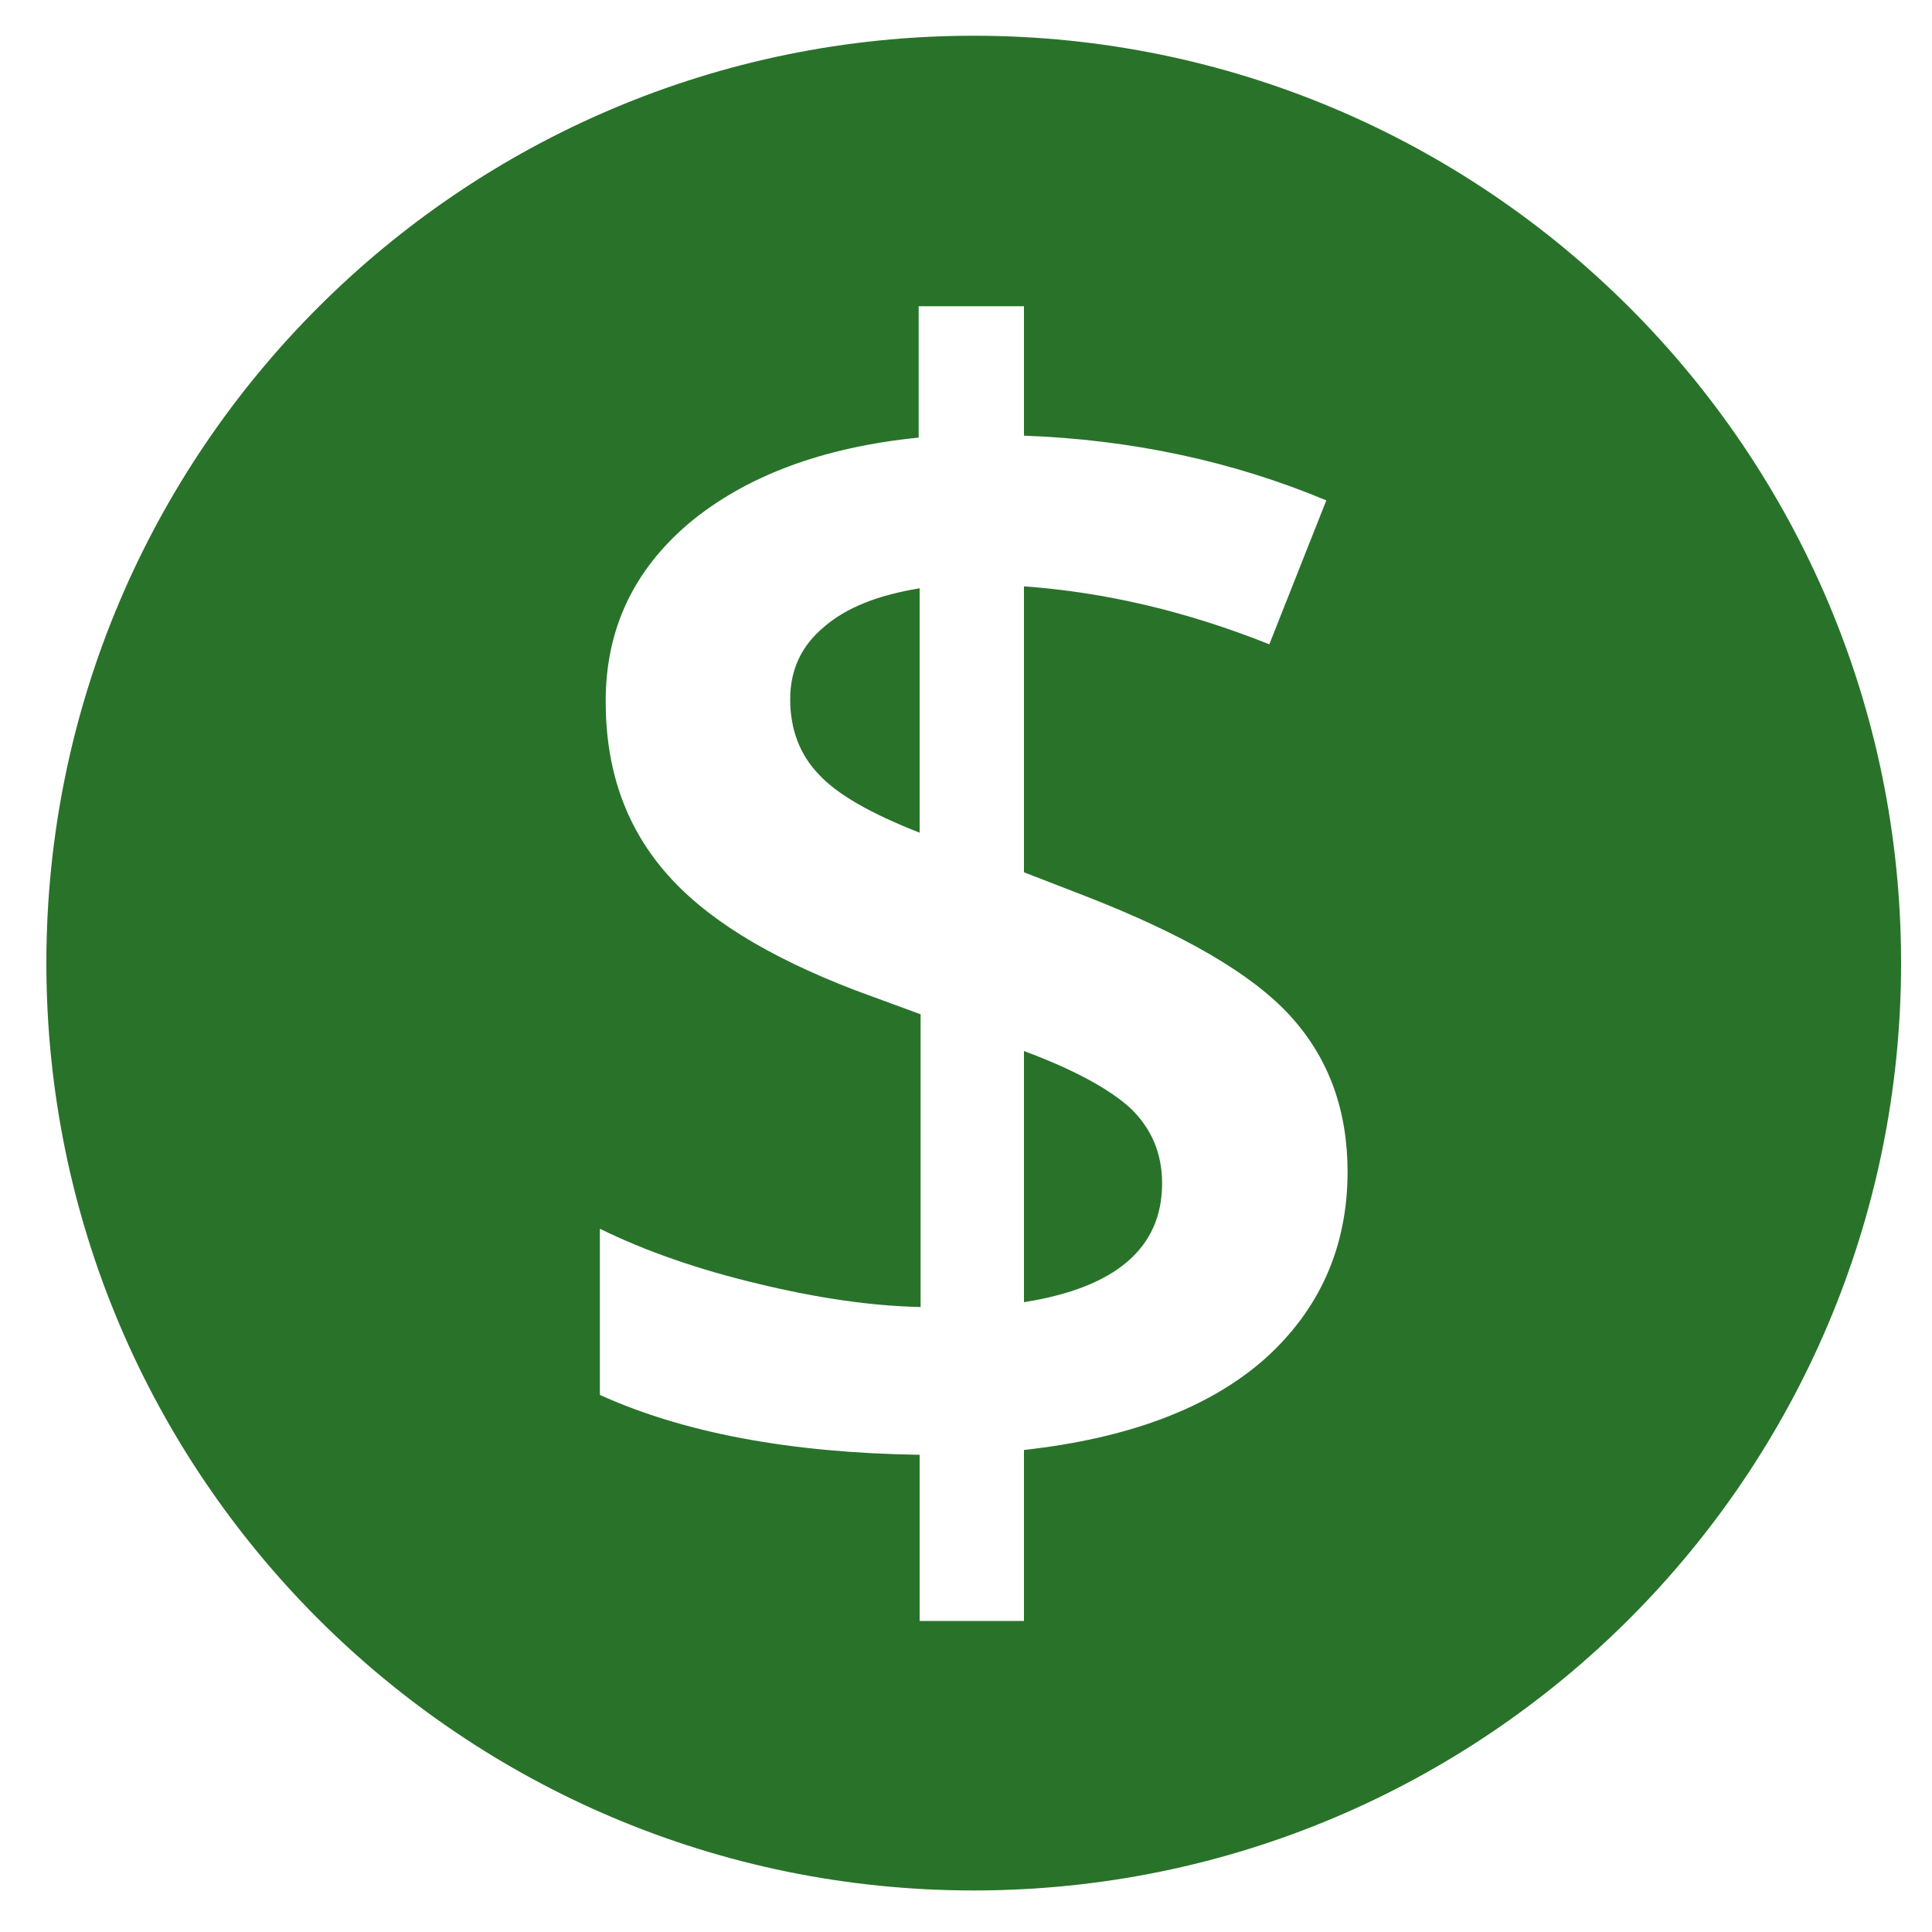
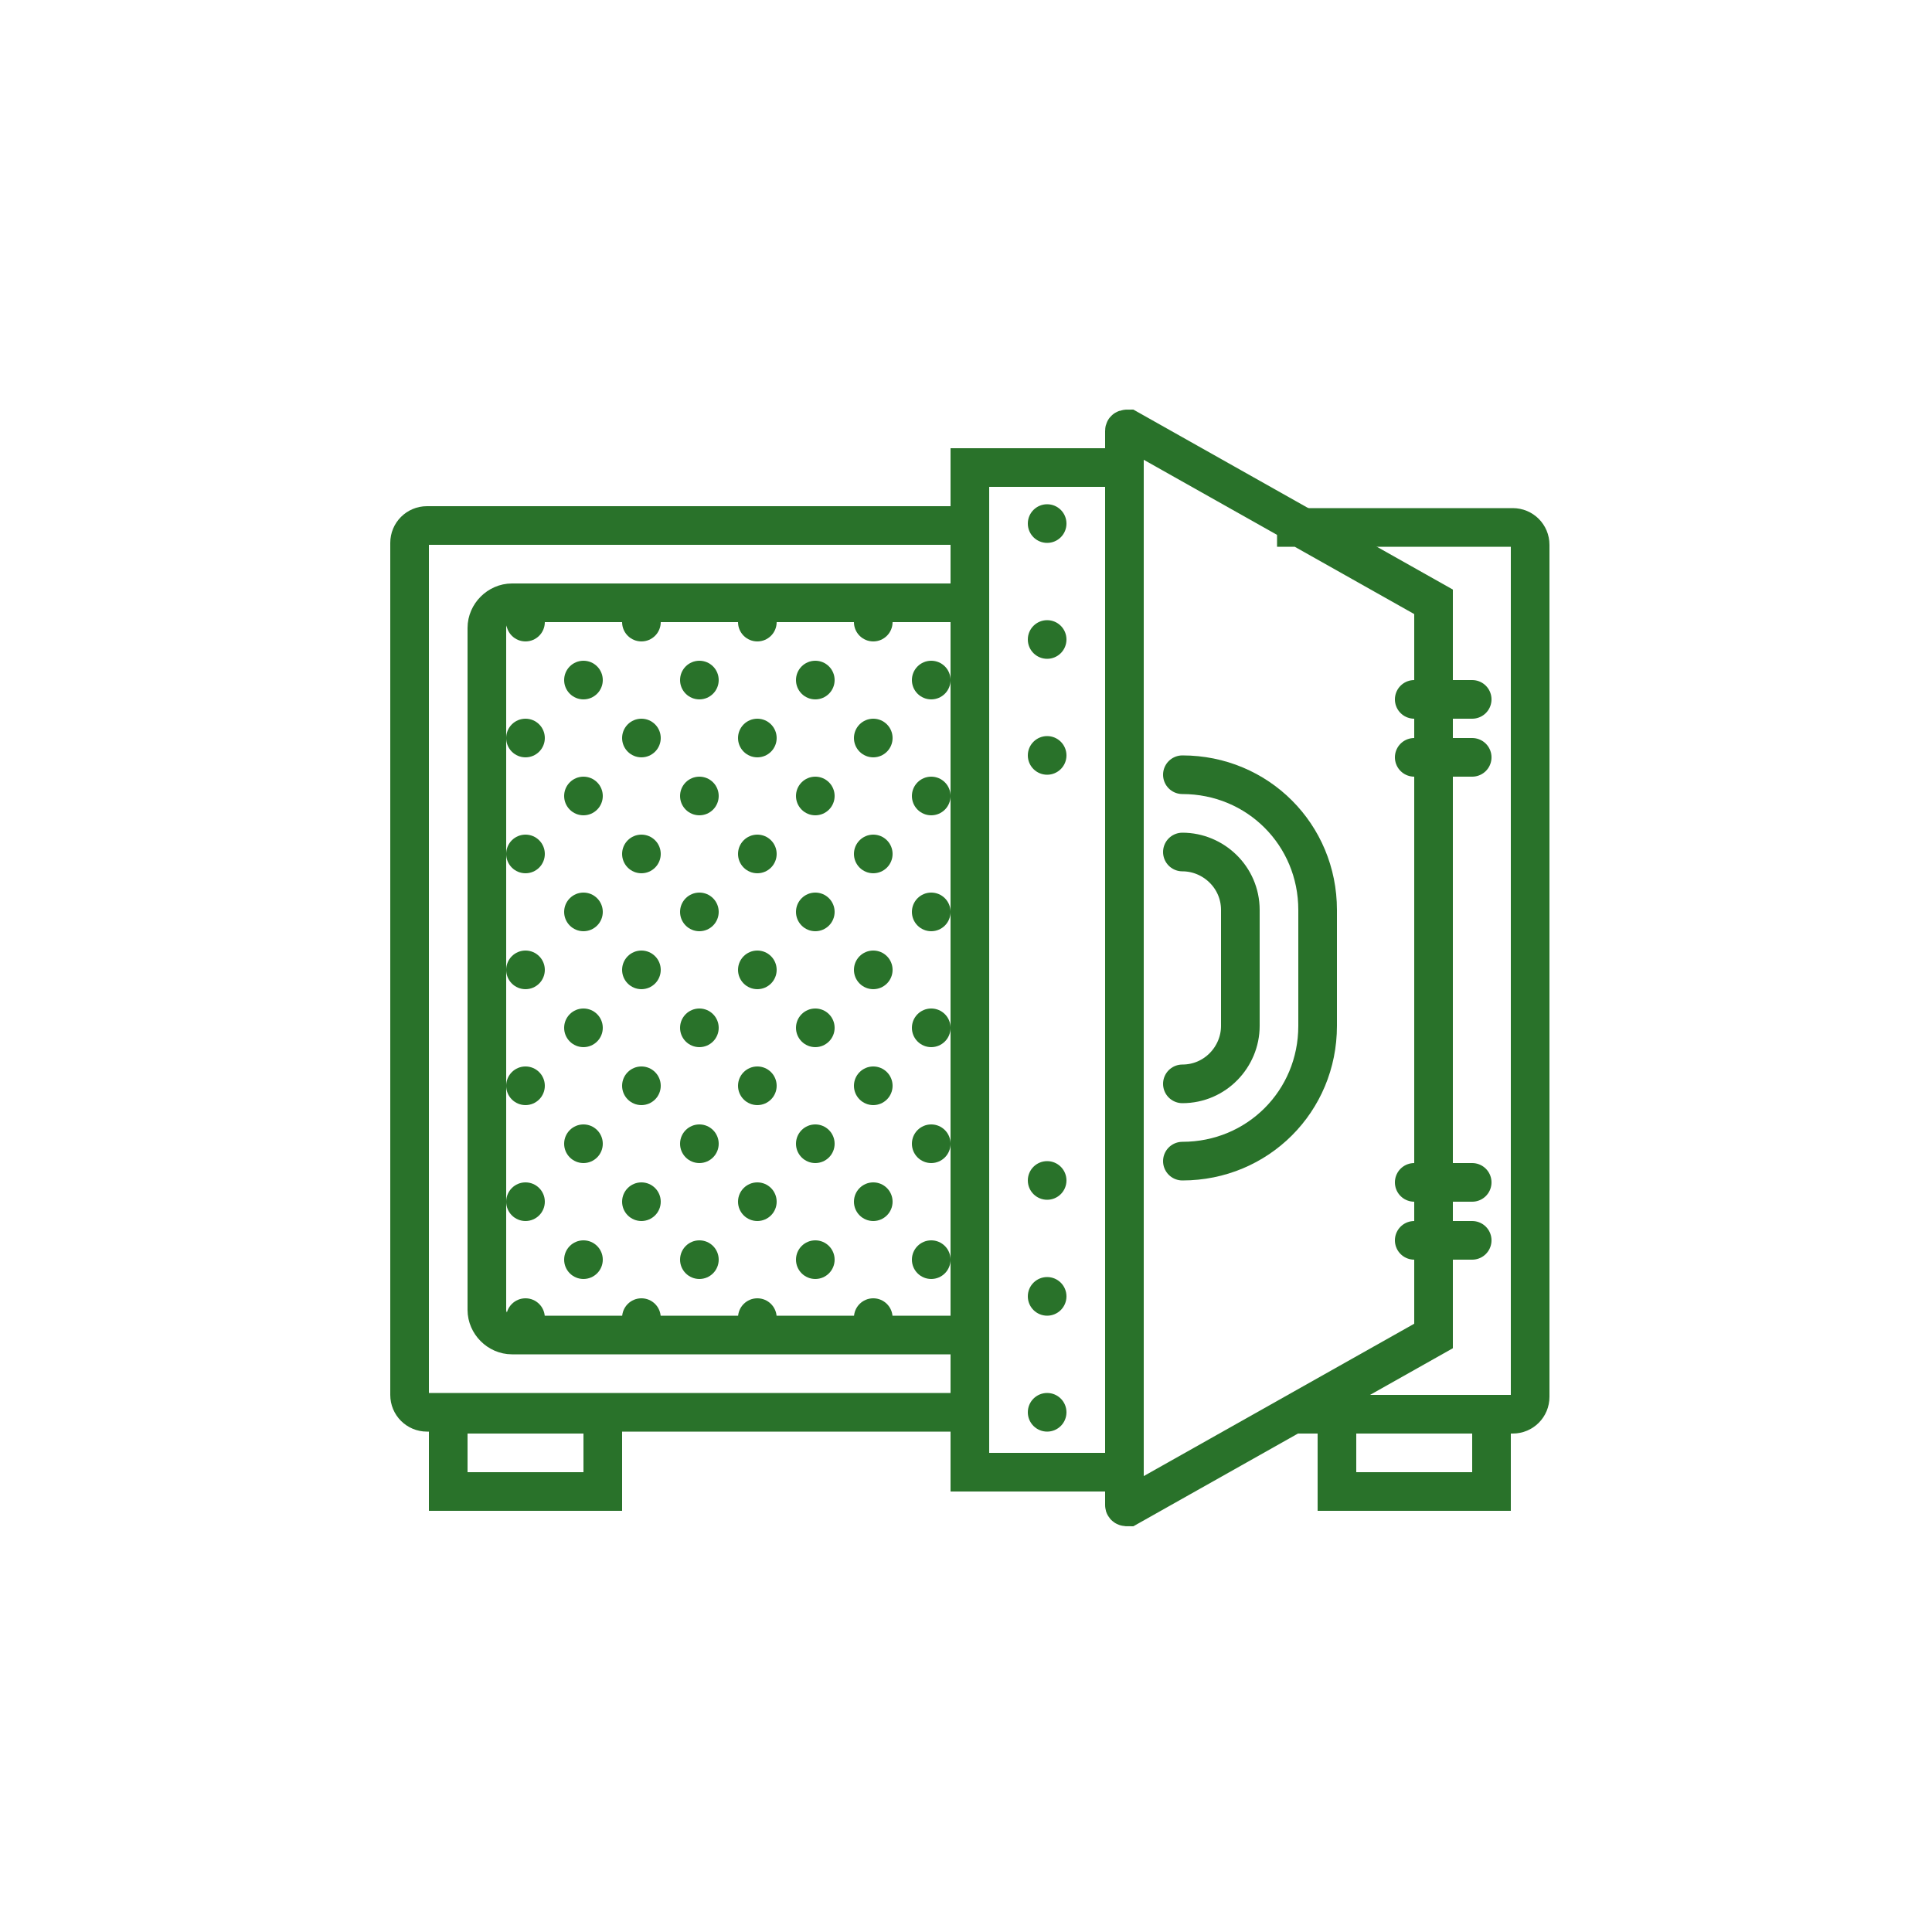
- <svg xmlns="http://www.w3.org/2000/svg" version="1.1" id="Layer_1" x="0px" y="0px" viewBox="0 0 200 200" style="enable-background:new 0 0 200 200;" xml:space="preserve">
+ <svg xmlns="http://www.w3.org/2000/svg" version="1.1" id="Layer_1" x="0px" y="0px" viewBox="0 0 100 100" style="enable-background:new 0 0 100 100;" xml:space="preserve">
  <style type="text/css">
- 	.st0{fill:#29722A;}
+ 	.st0{fill:none;stroke:#29722A;stroke-width:2;stroke-linecap:round;stroke-miterlimit:10;}
+ 	.st1{fill:#29722A;}
</style>
-   <g>
-     <path class="st0" d="M106,108.8v26c9.5-1.5,14.3-5.6,14.3-12.3c0-3.1-1.1-5.7-3.3-7.8C114.8,112.7,111.1,110.7,106,108.8z" />
-     <path class="st0" d="M100.8,3.7c-53,0-96,43-96,96s43,96,96,96s96-43,96-96S153.8,3.7,100.8,3.7z M130.9,140.7   c-5.8,5.1-14.1,8.2-24.9,9.4v17.7H95.2v-17.2c-13.5-0.2-24.5-2.3-33.1-6.2v-17.2c4.7,2.3,10.1,4.2,16.4,5.7   c6.2,1.5,11.8,2.3,16.8,2.4V105l-6.8-2.5C79.4,99,72.9,95,68.8,90.2s-6.1-10.6-6.1-17.6c0-7.5,2.9-13.6,8.7-18.5   c5.8-4.8,13.7-7.8,23.7-8.8V31.7H106v13.4c11,0.4,21.5,2.6,31.3,6.7l-5.9,14.9c-8.5-3.4-17-5.4-25.4-6v29.6l6.2,2.4   c10.3,4,17.4,8.1,21.4,12.5s5.9,9.8,5.9,16.1C139.5,129.1,136.6,135.6,130.9,140.7z" />
-     <path class="st0" d="M81.8,72.4c0,3.1,1,5.7,2.9,7.7c1.9,2.1,5.4,4.1,10.5,6.1V60.9c-4.3,0.7-7.6,2-9.9,4   C82.9,66.9,81.8,69.4,81.8,72.4z" />
-   </g>
+   <path class="st0" d="M58.2,22.3v55.6c0,0.1,0.1,0.1,0.2,0.1l15.8-8.9v-38l-15.8-8.9C58.3,22.2,58.2,22.2,58.2,22.3z" />
+   <path class="st0" d="M50.2,31.2H26.5c-0.7,0-1.3,0.6-1.3,1.3v35.3c0,0.7,0.6,1.3,1.3,1.3h23.7V31.2z" />
+   <path class="st0" d="M50.2,27.2H22.1c-0.5,0-0.9,0.4-0.9,0.9v44.1c0,0.5,0.4,0.9,0.9,0.9h28.1V27.2z" />
+   <path class="st0" d="M67.1,27.2l7.1,4v38l-7.1,4h11.2c0.5,0,0.9-0.4,0.9-0.9V28.2c0-0.5-0.4-0.9-0.9-0.9H67.1V27.2z" />
+   <line class="st0" x1="73.2" y1="36.2" x2="76.2" y2="36.2" />
+   <line class="st0" x1="73.2" y1="39.2" x2="76.2" y2="39.2" />
+   <line class="st0" x1="73.2" y1="61.2" x2="76.2" y2="61.2" />
+   <line class="st0" x1="73.2" y1="64.2" x2="76.2" y2="64.2" />
+   <rect x="23.2" y="73.2" class="st0" width="8" height="4" />
+   <rect x="69.2" y="73.2" class="st0" width="8" height="4" />
+   <circle class="st1" cx="54.2" cy="27.1" r="1" />
+   <circle class="st1" cx="54.2" cy="33.1" r="1" />
+   <circle class="st1" cx="54.2" cy="67.1" r="1" />
+   <circle class="st1" cx="54.2" cy="61.1" r="1" />
+   <circle class="st1" cx="54.2" cy="39.1" r="1" />
+   <circle class="st1" cx="54.2" cy="73.1" r="1" />
+   <path class="st0" d="M61.2,56.1c1.7,0,3-1.4,3-3v-6c0-1.7-1.4-3-3-3" />
+   <path class="st0" d="M61.2,40.1c3.9,0,7,3.1,7,7v6c0,3.9-3.1,7-7,7" />
+   <rect x="50.2" y="24.2" class="st0" width="8" height="52" />
+   <circle class="st1" cx="33.2" cy="32.2" r="1" />
+   <circle class="st1" cx="39.2" cy="32.2" r="1" />
+   <circle class="st1" cx="27.2" cy="32.2" r="1" />
+   <circle class="st1" cx="45.2" cy="32.2" r="1" />
+   <circle class="st1" cx="33.2" cy="38.2" r="1" />
+   <circle class="st1" cx="36.2" cy="35.2" r="1" />
+   <circle class="st1" cx="36.2" cy="41.2" r="1" />
+   <circle class="st1" cx="39.2" cy="38.2" r="1" />
+   <circle class="st1" cx="27.2" cy="38.2" r="1" />
+   <circle class="st1" cx="30.2" cy="35.2" r="1" />
+   <circle class="st1" cx="30.2" cy="41.2" r="1" />
+   <circle class="st1" cx="42.2" cy="35.2" r="1" />
+   <circle class="st1" cx="42.2" cy="41.2" r="1" />
+   <circle class="st1" cx="45.2" cy="38.2" r="1" />
+   <circle class="st1" cx="33.2" cy="44.2" r="1" />
+   <circle class="st1" cx="39.2" cy="44.2" r="1" />
+   <circle class="st1" cx="27.2" cy="44.2" r="1" />
+   <circle class="st1" cx="45.2" cy="44.2" r="1" />
+   <circle class="st1" cx="48.2" cy="35.2" r="1" />
+   <circle class="st1" cx="48.2" cy="41.2" r="1" />
+   <circle class="st1" cx="33.2" cy="50.2" r="1" />
+   <circle class="st1" cx="36.2" cy="47.2" r="1" />
+   <circle class="st1" cx="36.2" cy="53.2" r="1" />
+   <circle class="st1" cx="39.2" cy="50.2" r="1" />
+   <circle class="st1" cx="27.2" cy="50.2" r="1" />
+   <circle class="st1" cx="30.2" cy="47.2" r="1" />
+   <circle class="st1" cx="30.2" cy="53.2" r="1" />
+   <circle class="st1" cx="42.2" cy="47.2" r="1" />
+   <circle class="st1" cx="42.2" cy="53.2" r="1" />
+   <circle class="st1" cx="45.2" cy="50.2" r="1" />
+   <circle class="st1" cx="33.2" cy="56.2" r="1" />
+   <circle class="st1" cx="39.2" cy="56.2" r="1" />
+   <circle class="st1" cx="27.2" cy="56.2" r="1" />
+   <circle class="st1" cx="45.2" cy="56.2" r="1" />
+   <circle class="st1" cx="48.2" cy="47.2" r="1" />
+   <circle class="st1" cx="48.2" cy="53.2" r="1" />
+   <circle class="st1" cx="33.2" cy="62.2" r="1" />
+   <circle class="st1" cx="36.2" cy="59.2" r="1" />
+   <circle class="st1" cx="36.2" cy="65.2" r="1" />
+   <circle class="st1" cx="39.2" cy="62.2" r="1" />
+   <circle class="st1" cx="27.2" cy="62.2" r="1" />
+   <circle class="st1" cx="30.2" cy="59.2" r="1" />
+   <circle class="st1" cx="30.2" cy="65.2" r="1" />
+   <circle class="st1" cx="42.2" cy="59.2" r="1" />
+   <circle class="st1" cx="42.2" cy="65.2" r="1" />
+   <circle class="st1" cx="45.2" cy="62.2" r="1" />
+   <circle class="st1" cx="33.2" cy="68.2" r="1" />
+   <circle class="st1" cx="39.2" cy="68.2" r="1" />
+   <circle class="st1" cx="27.2" cy="68.2" r="1" />
+   <circle class="st1" cx="45.2" cy="68.2" r="1" />
+   <circle class="st1" cx="48.2" cy="59.2" r="1" />
+   <circle class="st1" cx="48.2" cy="65.2" r="1" />
</svg>
